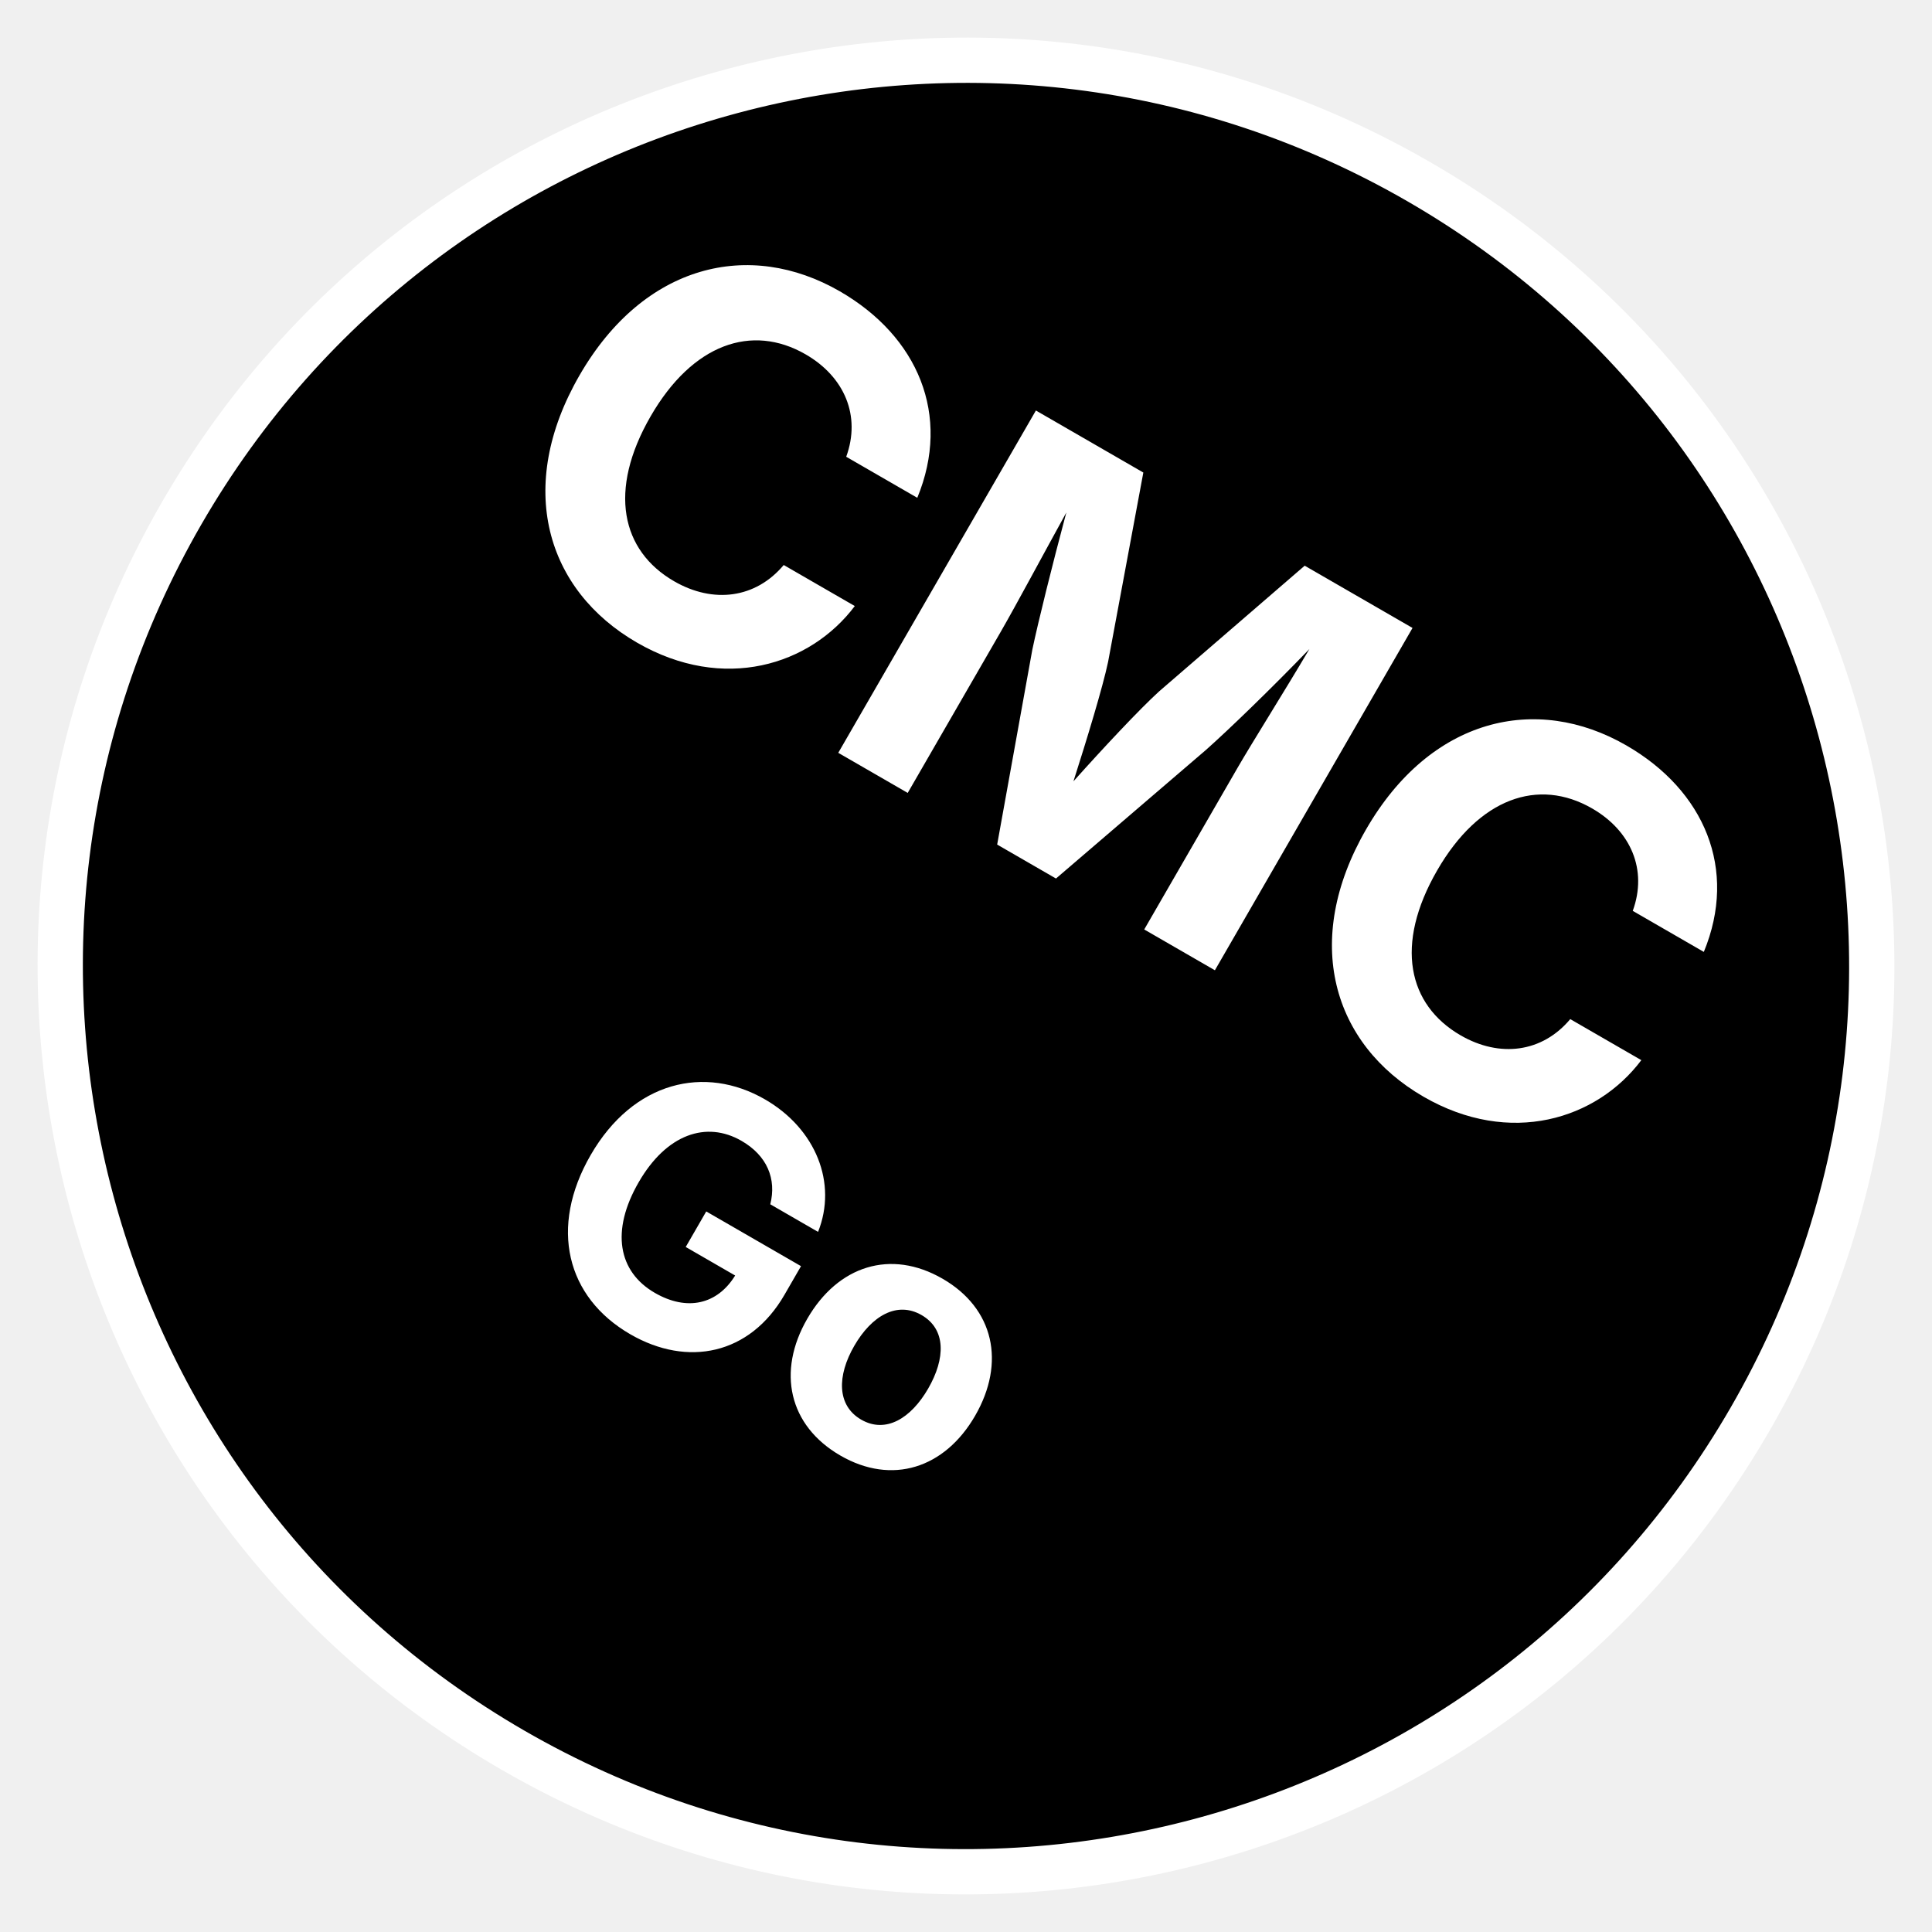
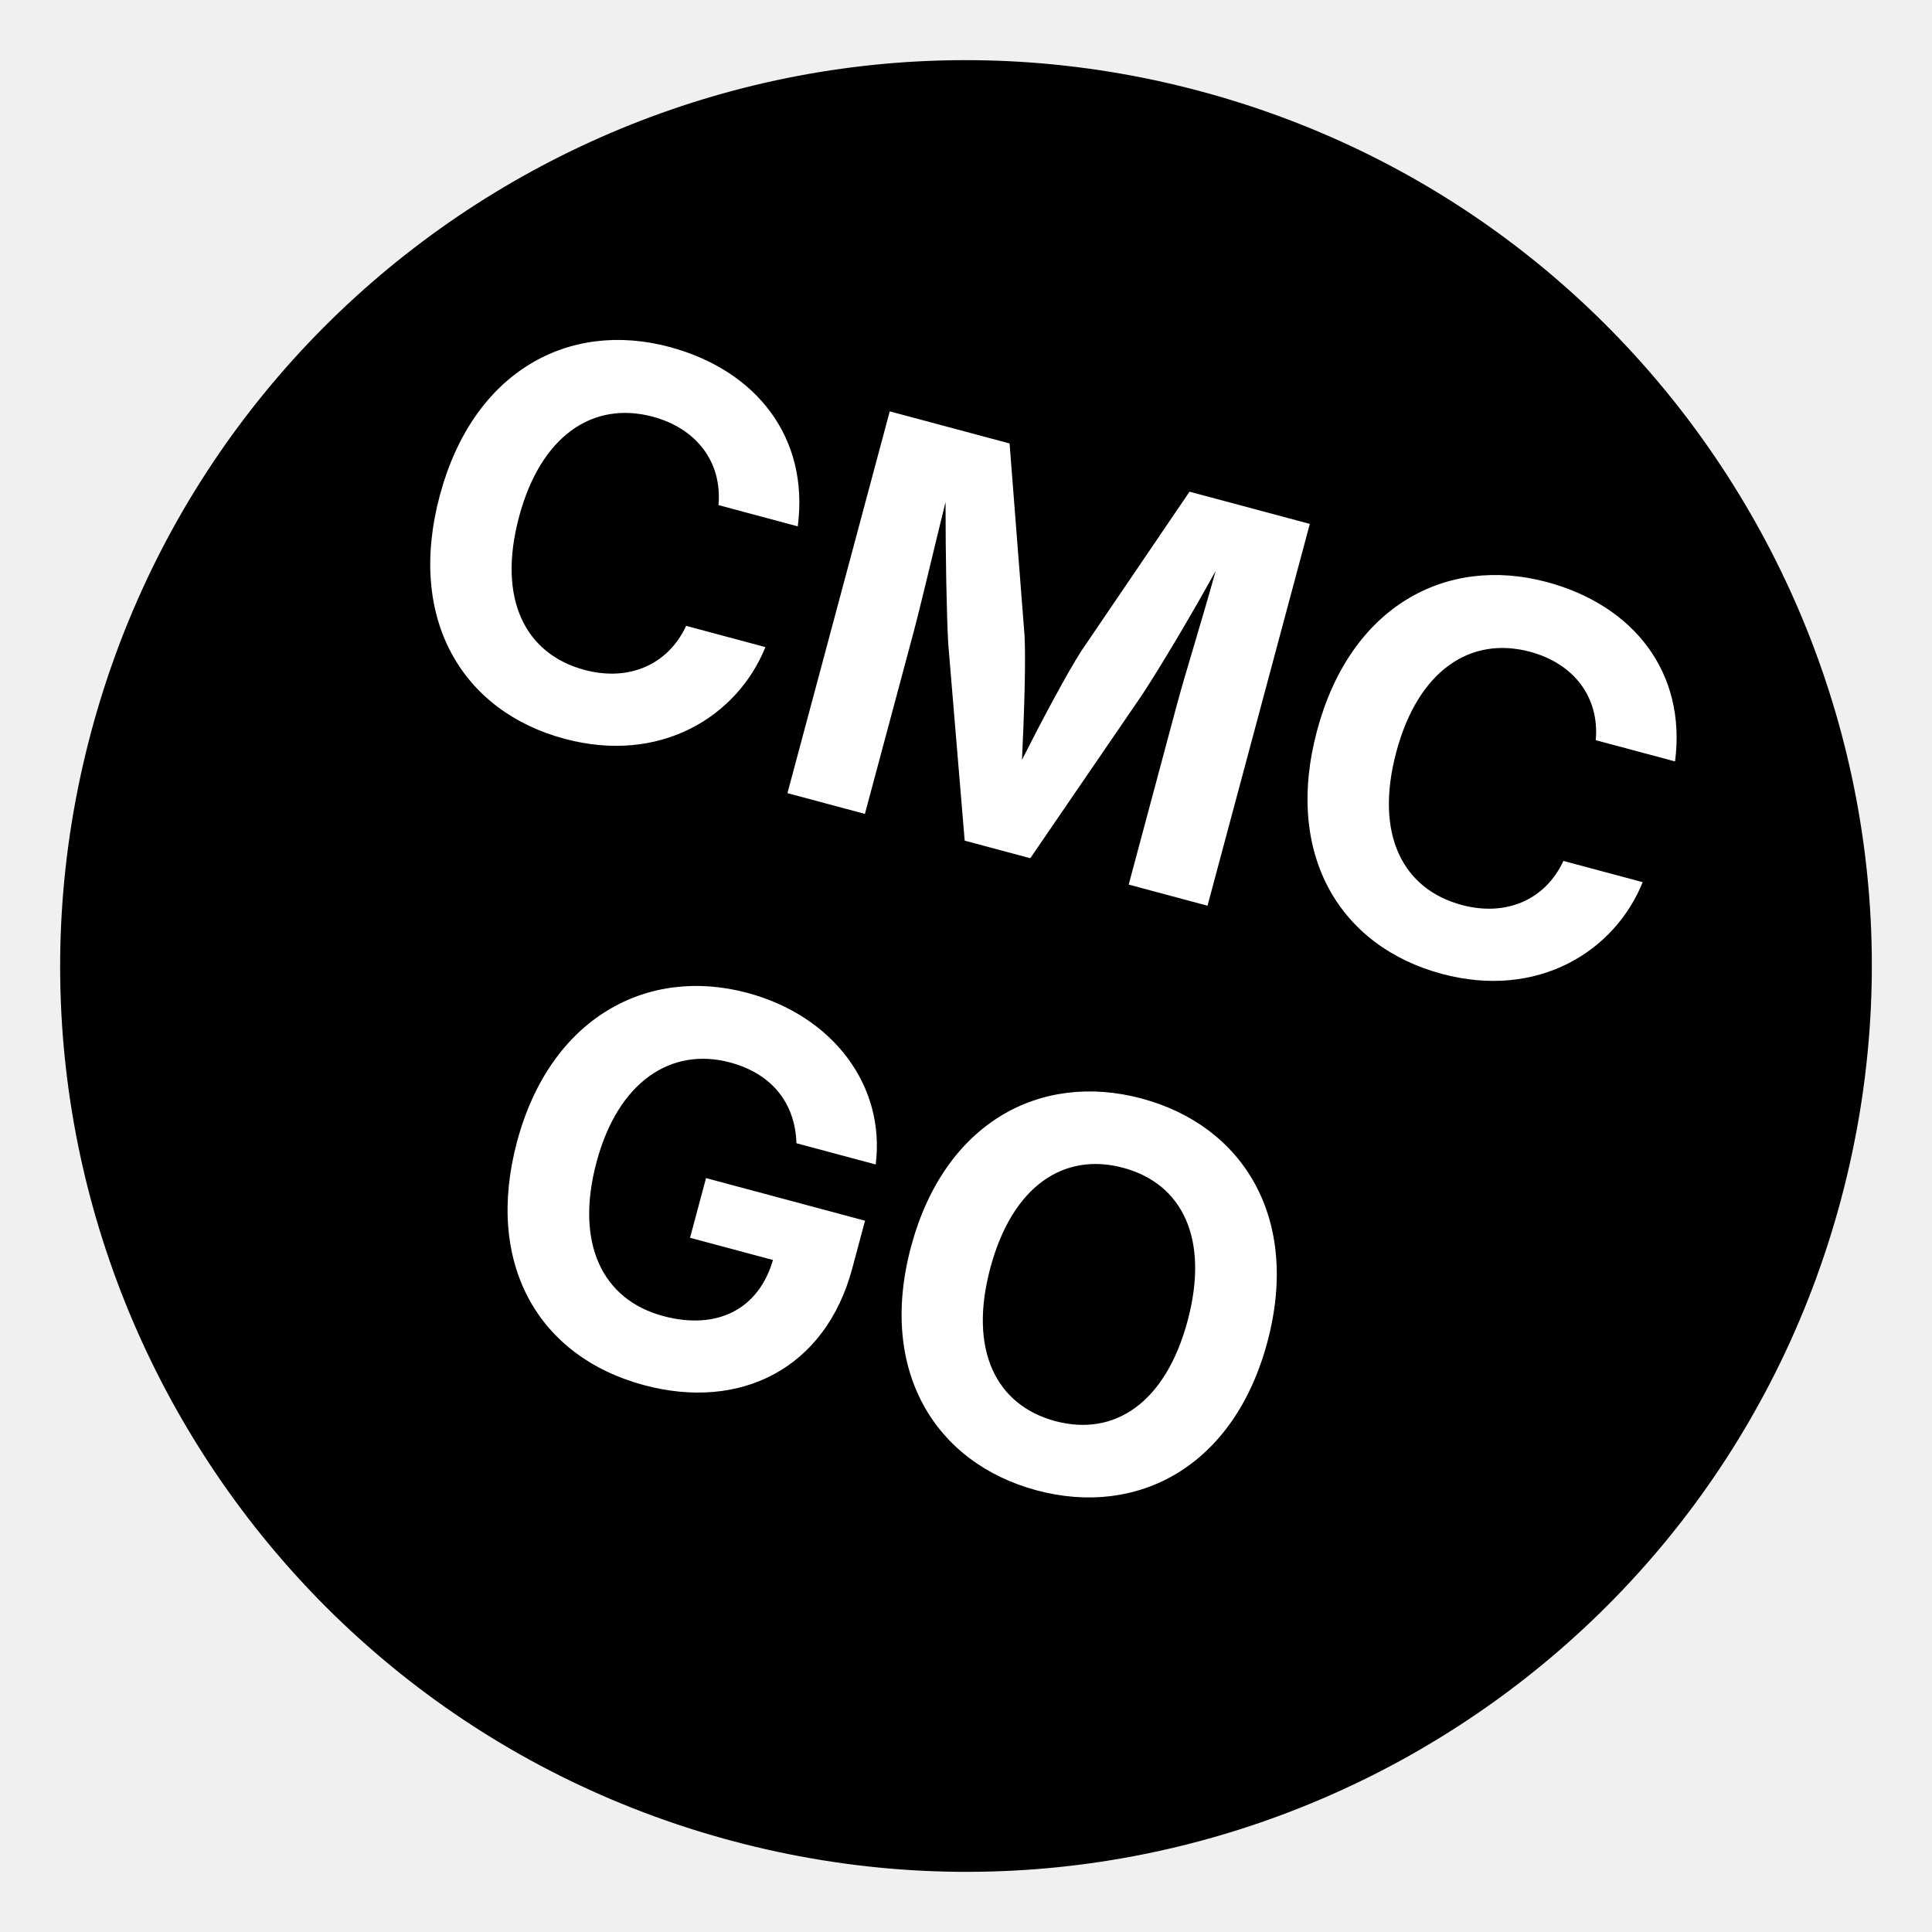
<svg xmlns="http://www.w3.org/2000/svg" width="32" height="32" viewBox="0 0 64 64">
-   <g transform="translate(32, 32) rotate(30) translate(-32, -32)">
-     <circle cx="32" cy="32" r="30" fill="#000" stroke="#fff" stroke-width="1.5" />
+   <g transform="translate(32, 32) rotate(15) translate(-32, -32)">
+     <circle cx="32" cy="32" r="30" fill="#000" />
    <text x="32" y="28" text-anchor="middle" font-family="system-ui, -apple-system, sans-serif" font-weight="bold" font-size="18" fill="#fff">CMC</text>
-     <text x="32" y="48" text-anchor="middle" font-family="system-ui, -apple-system, sans-serif" font-weight="bold" font-size="12" fill="#fff">Go</text>
+     <text x="32" y="48" text-anchor="middle" font-family="system-ui, -apple-system, sans-serif" font-weight="bold" font-size="18" fill="#fff">GO</text>
  </g>
</svg>
